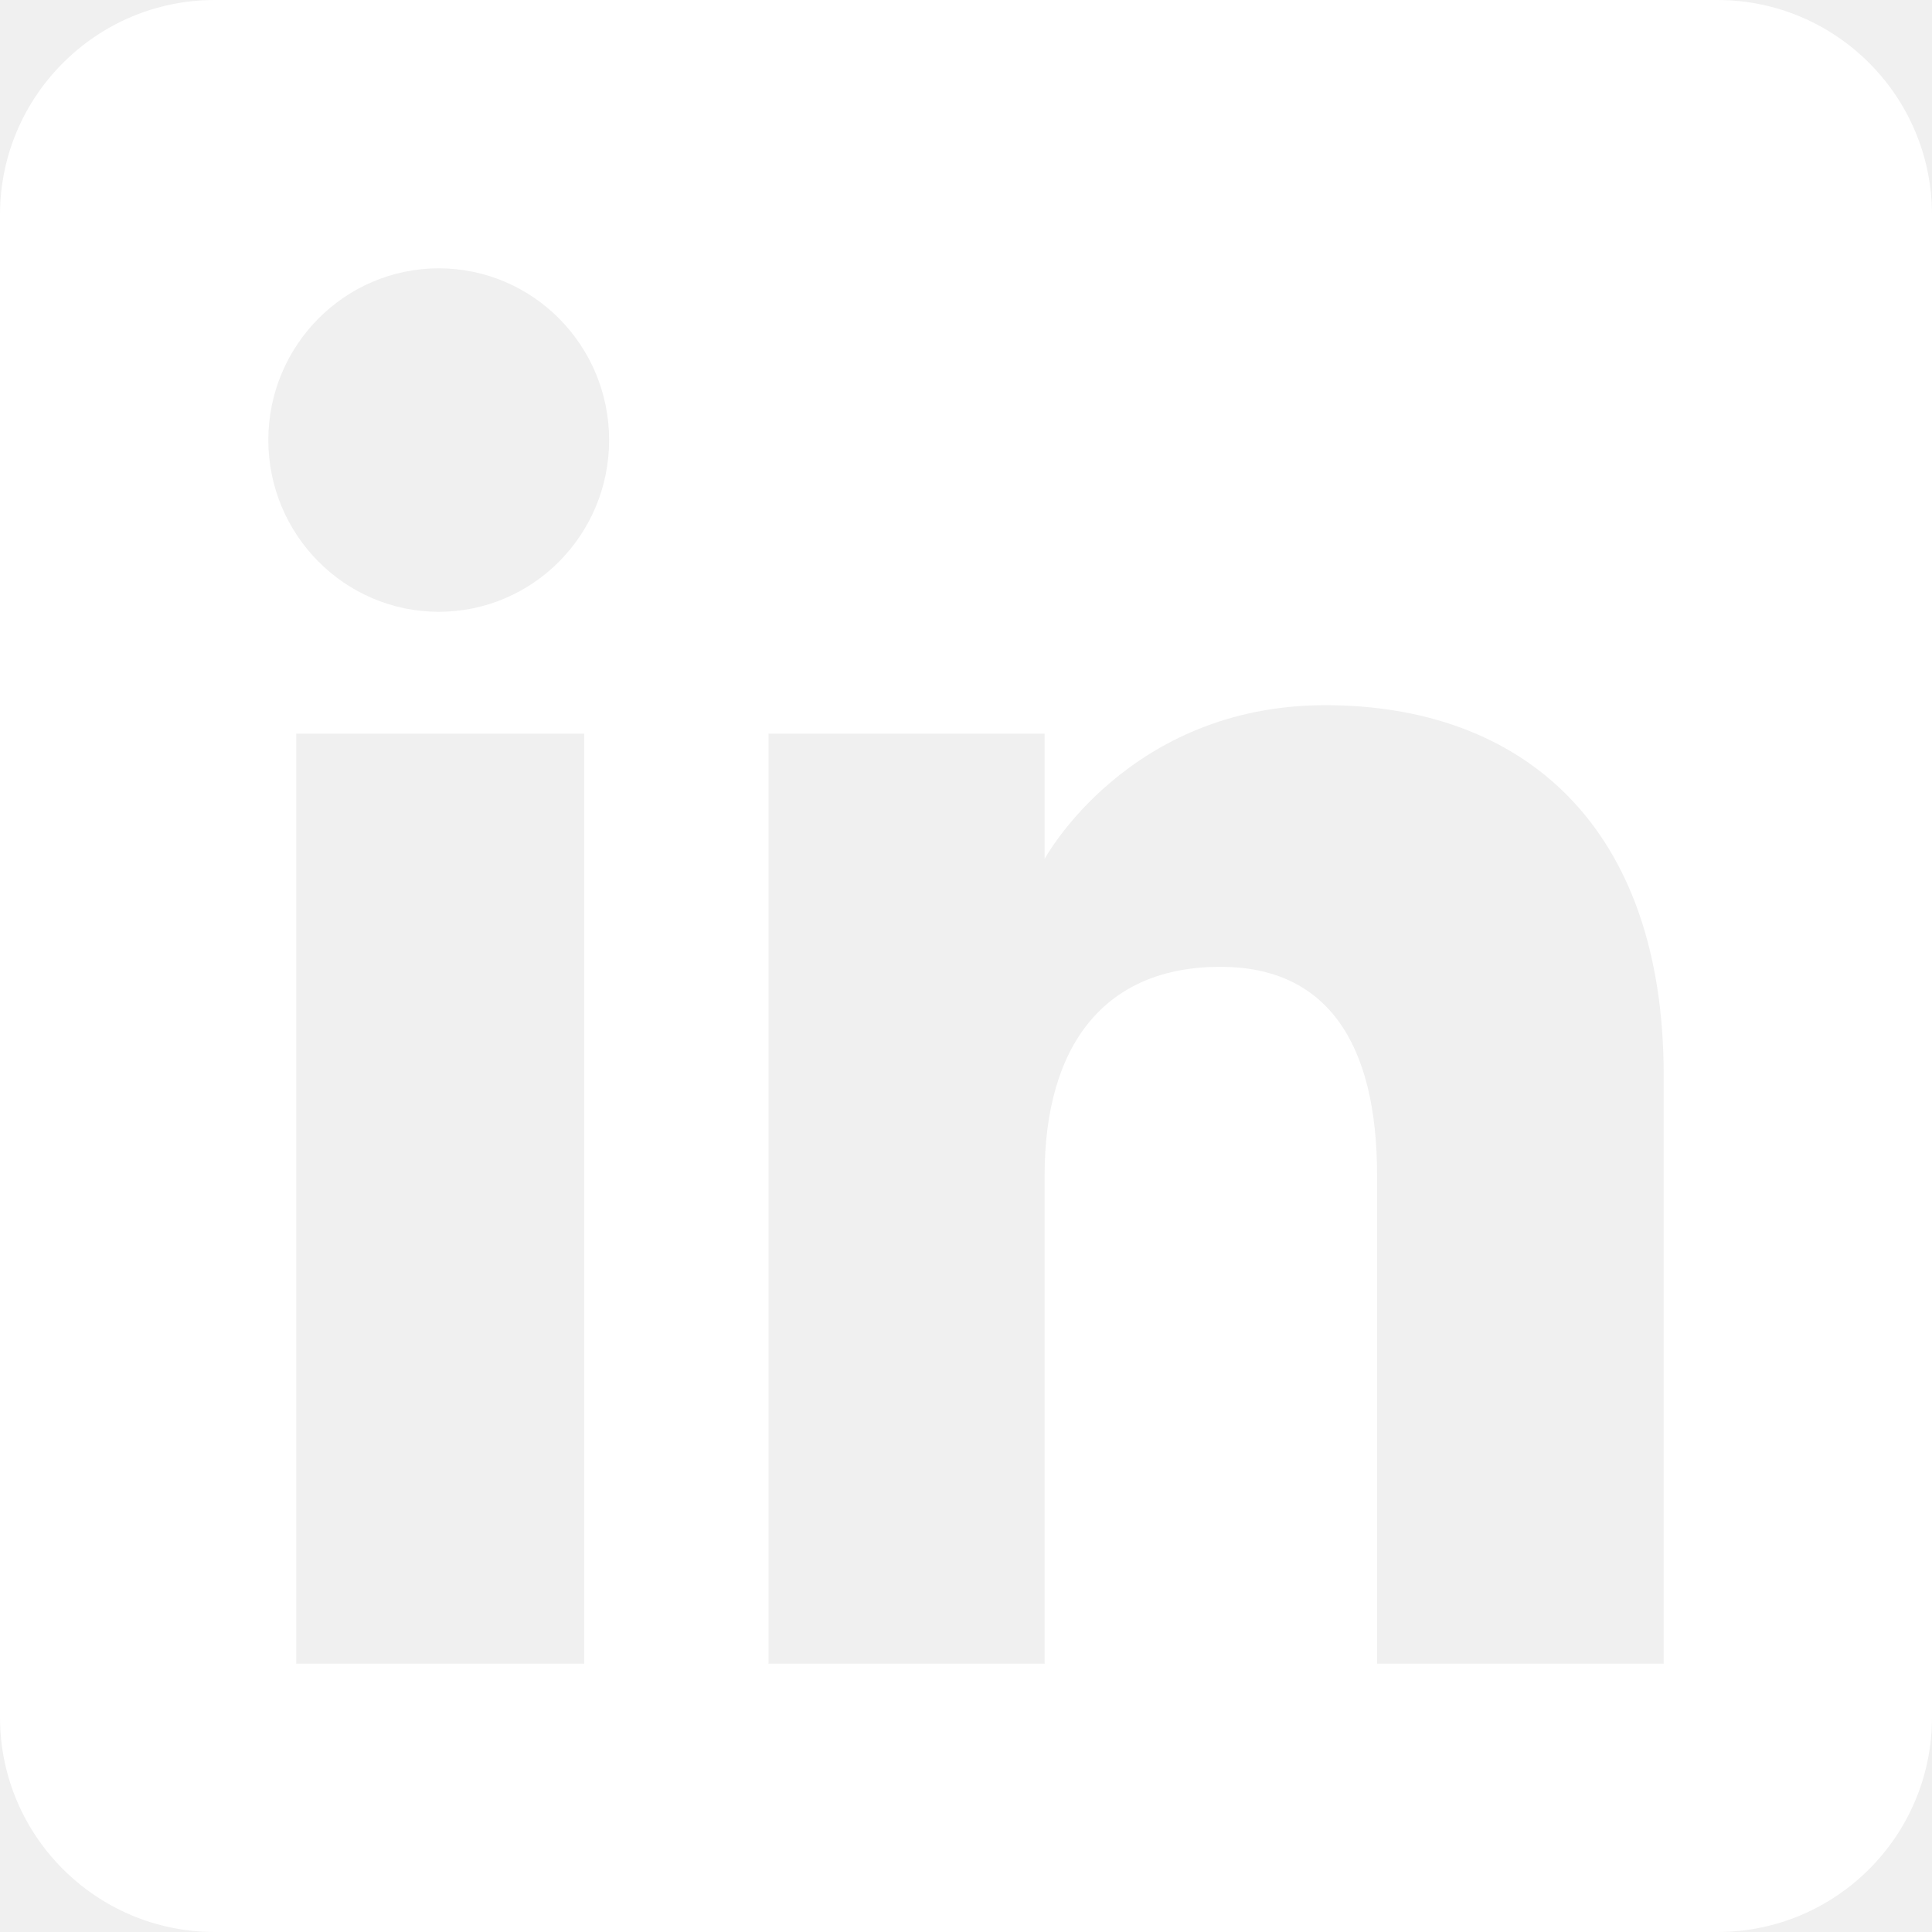
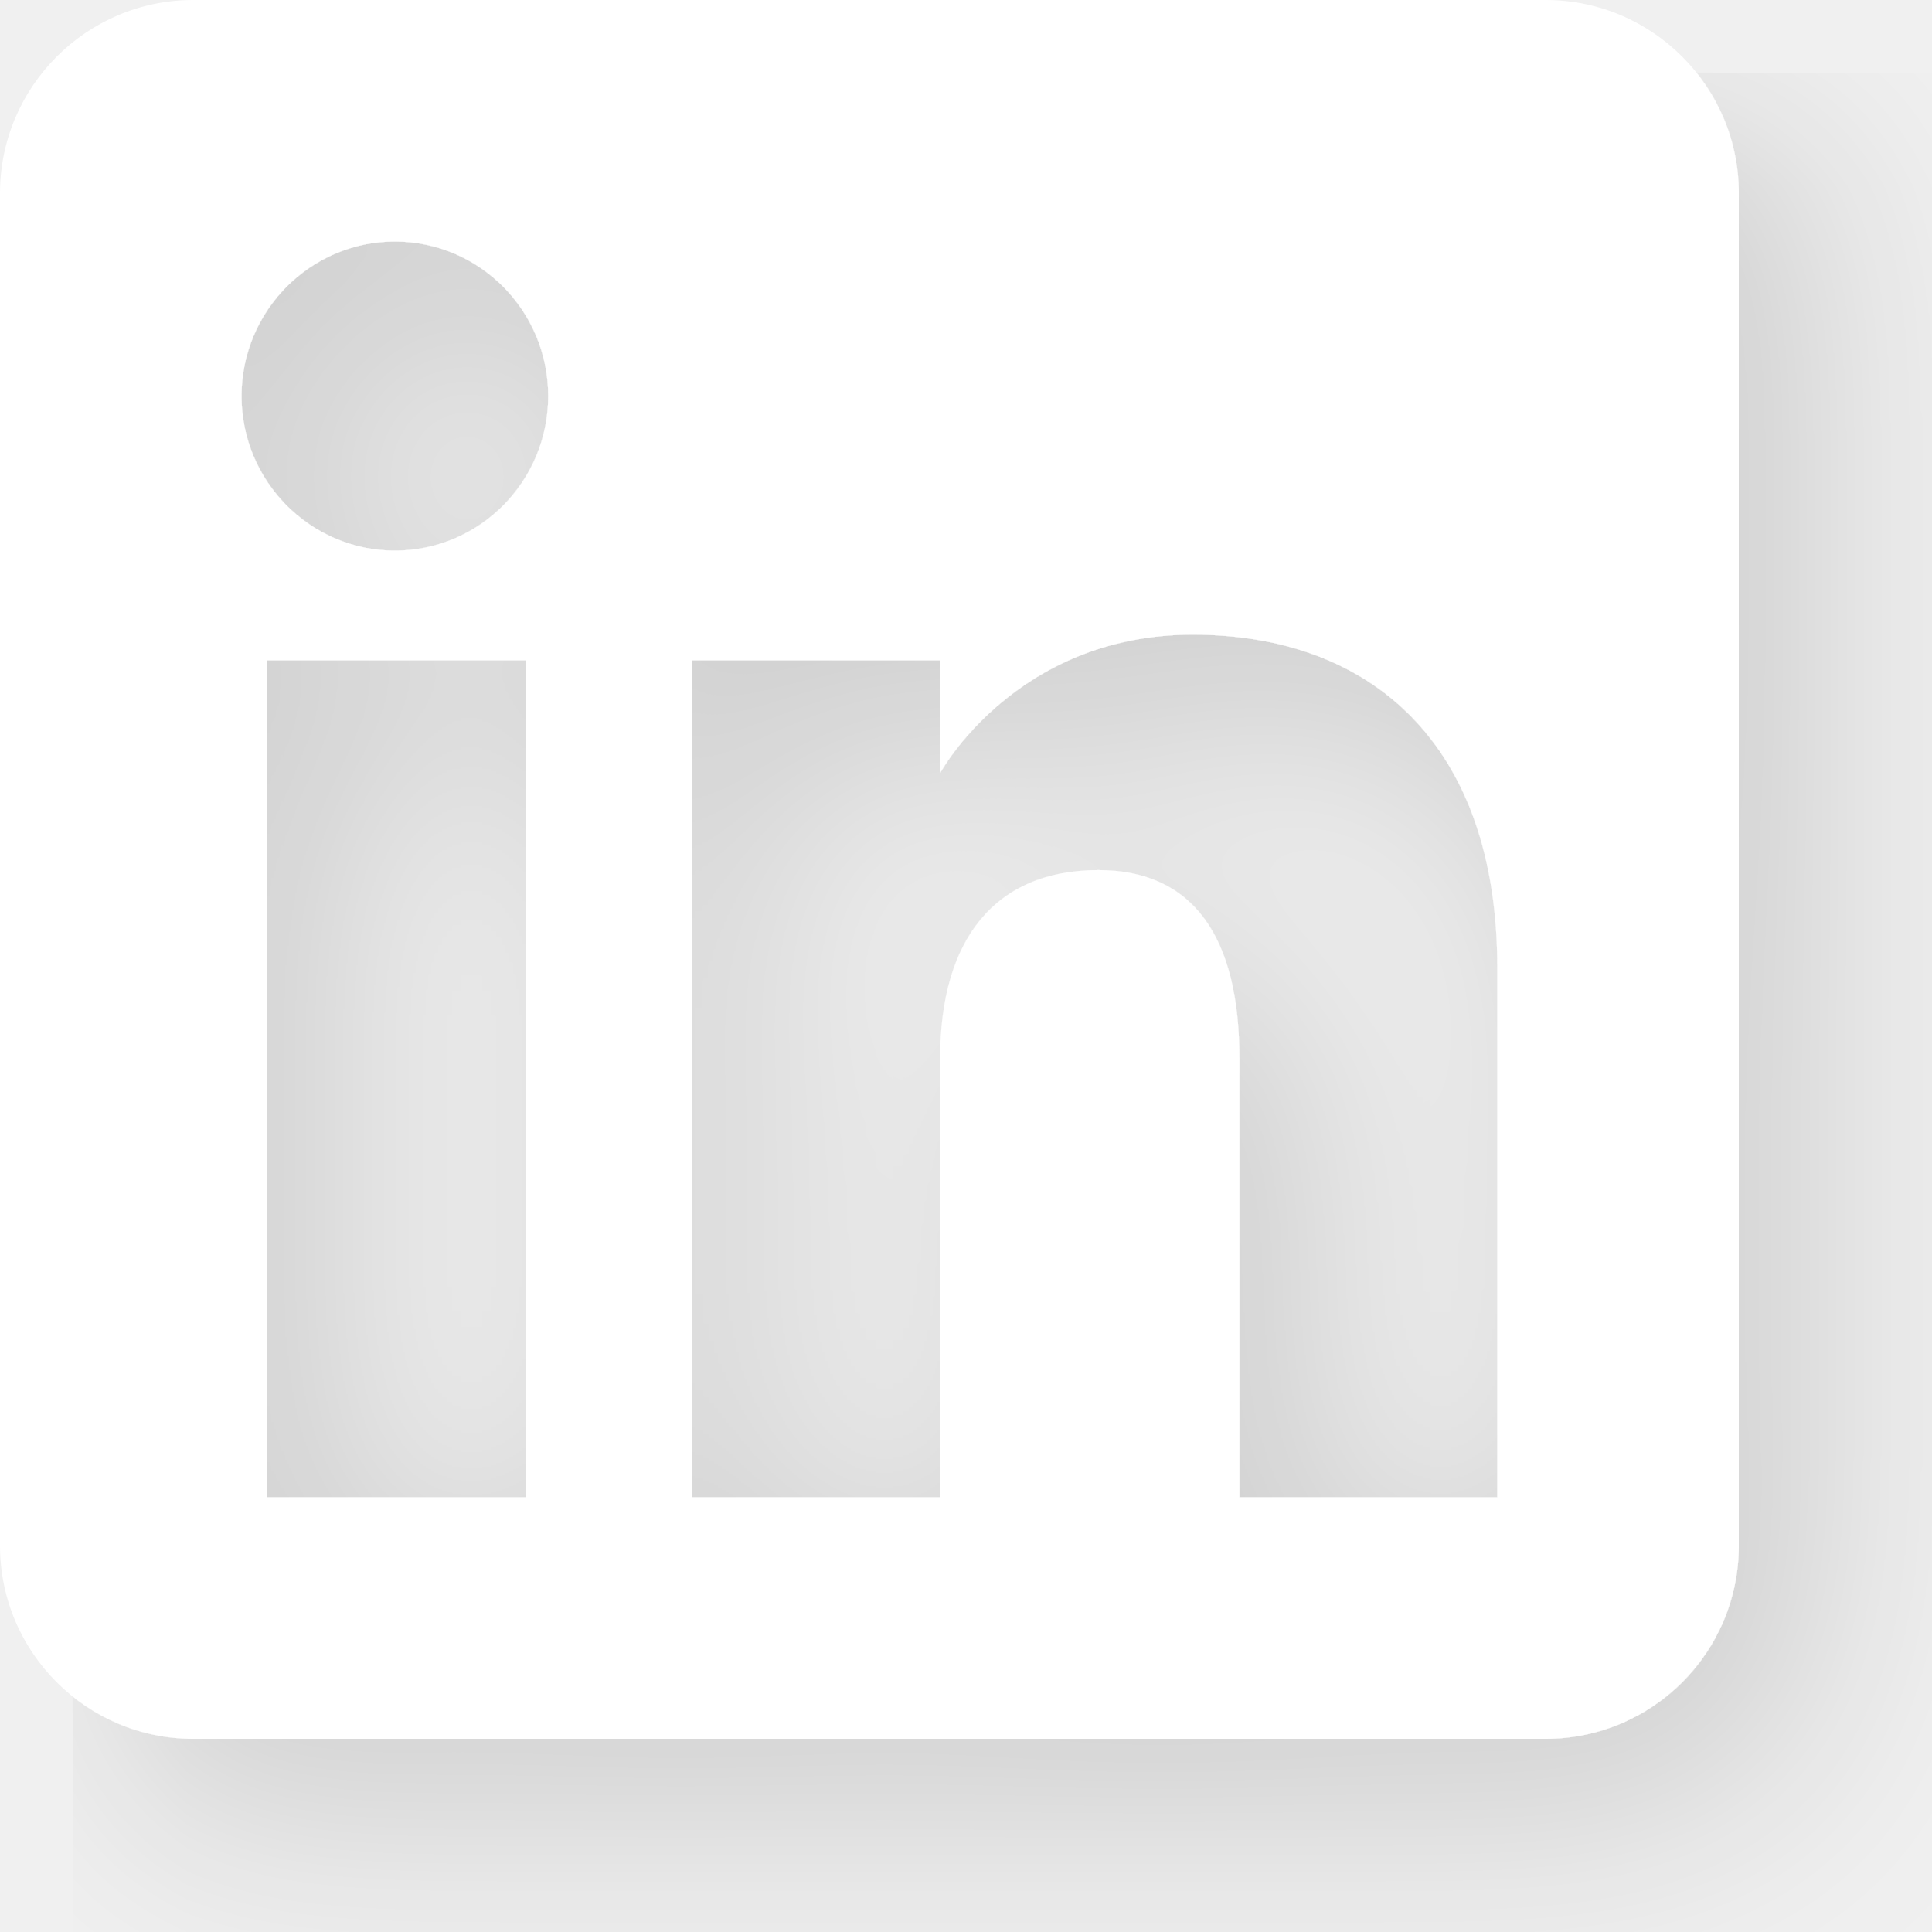
- <svg xmlns="http://www.w3.org/2000/svg" id="Layer_2" data-name="Layer 2" viewBox="0 0 72 72">
+ <svg xmlns="http://www.w3.org/2000/svg" id="Layer_2" data-name="Layer 2" viewBox="0 0 80 80">
  <defs>
    <style>
      .cls-1 {
        fill: #fff;
        fill-rule: evenodd;
      }
    </style>
+     <filter id="shadow" x="-50%" y="-50%" width="200%" height="200%">
+       <feDropShadow dx="3" dy="3" stdDeviation="5" flood-color="rgb(0 0 0 / 15%)" />
+     </filter>
  </defs>
  <g id="Layer_2-2" data-name="Layer 2">
-     <path class="cls-1" d="M64,0H8C3.59,0,0,3.59,0,8v56c0,4.42,3.59,8,8,8h56c4.42,0,8-3.58,8-8V8c0-4.41-3.58-8-8-8ZM21.77,62h-10.73V27.34h10.73v34.66ZM16.35,22.8c-3.5,0-6.35-2.87-6.35-6.4s2.85-6.4,6.35-6.4c3.51,0,6.35,2.87,6.35,6.4s-2.84,6.4-6.35,6.4ZM62,62h-10.68v-18.19c0-4.99-1.9-7.78-5.84-7.78-4.3,0-6.55,2.9-6.55,7.78v18.19h-10.29V27.34h10.29v4.67s3.1-5.73,10.46-5.73c7.35,0,12.61,4.49,12.61,13.78v21.94Z" />
+     <path class="cls-1" filter="url(#shadow)" d="M64,0H8C3.59,0,0,3.59,0,8v56c0,4.42,3.59,8,8,8h56c4.42,0,8-3.58,8-8V8c0-4.41-3.58-8-8-8ZM21.77,62h-10.73V27.34h10.73v34.66ZM16.35,22.8c-3.5,0-6.35-2.87-6.35-6.4s2.85-6.4,6.35-6.4c3.51,0,6.35,2.87,6.35,6.4s-2.84,6.4-6.35,6.4ZM62,62h-10.68v-18.19c0-4.99-1.9-7.78-5.84-7.78-4.3,0-6.55,2.9-6.55,7.78v18.19h-10.29V27.34h10.29v4.67s3.1-5.73,10.46-5.73c7.35,0,12.61,4.49,12.61,13.78v21.94Z" />
  </g>
</svg>
